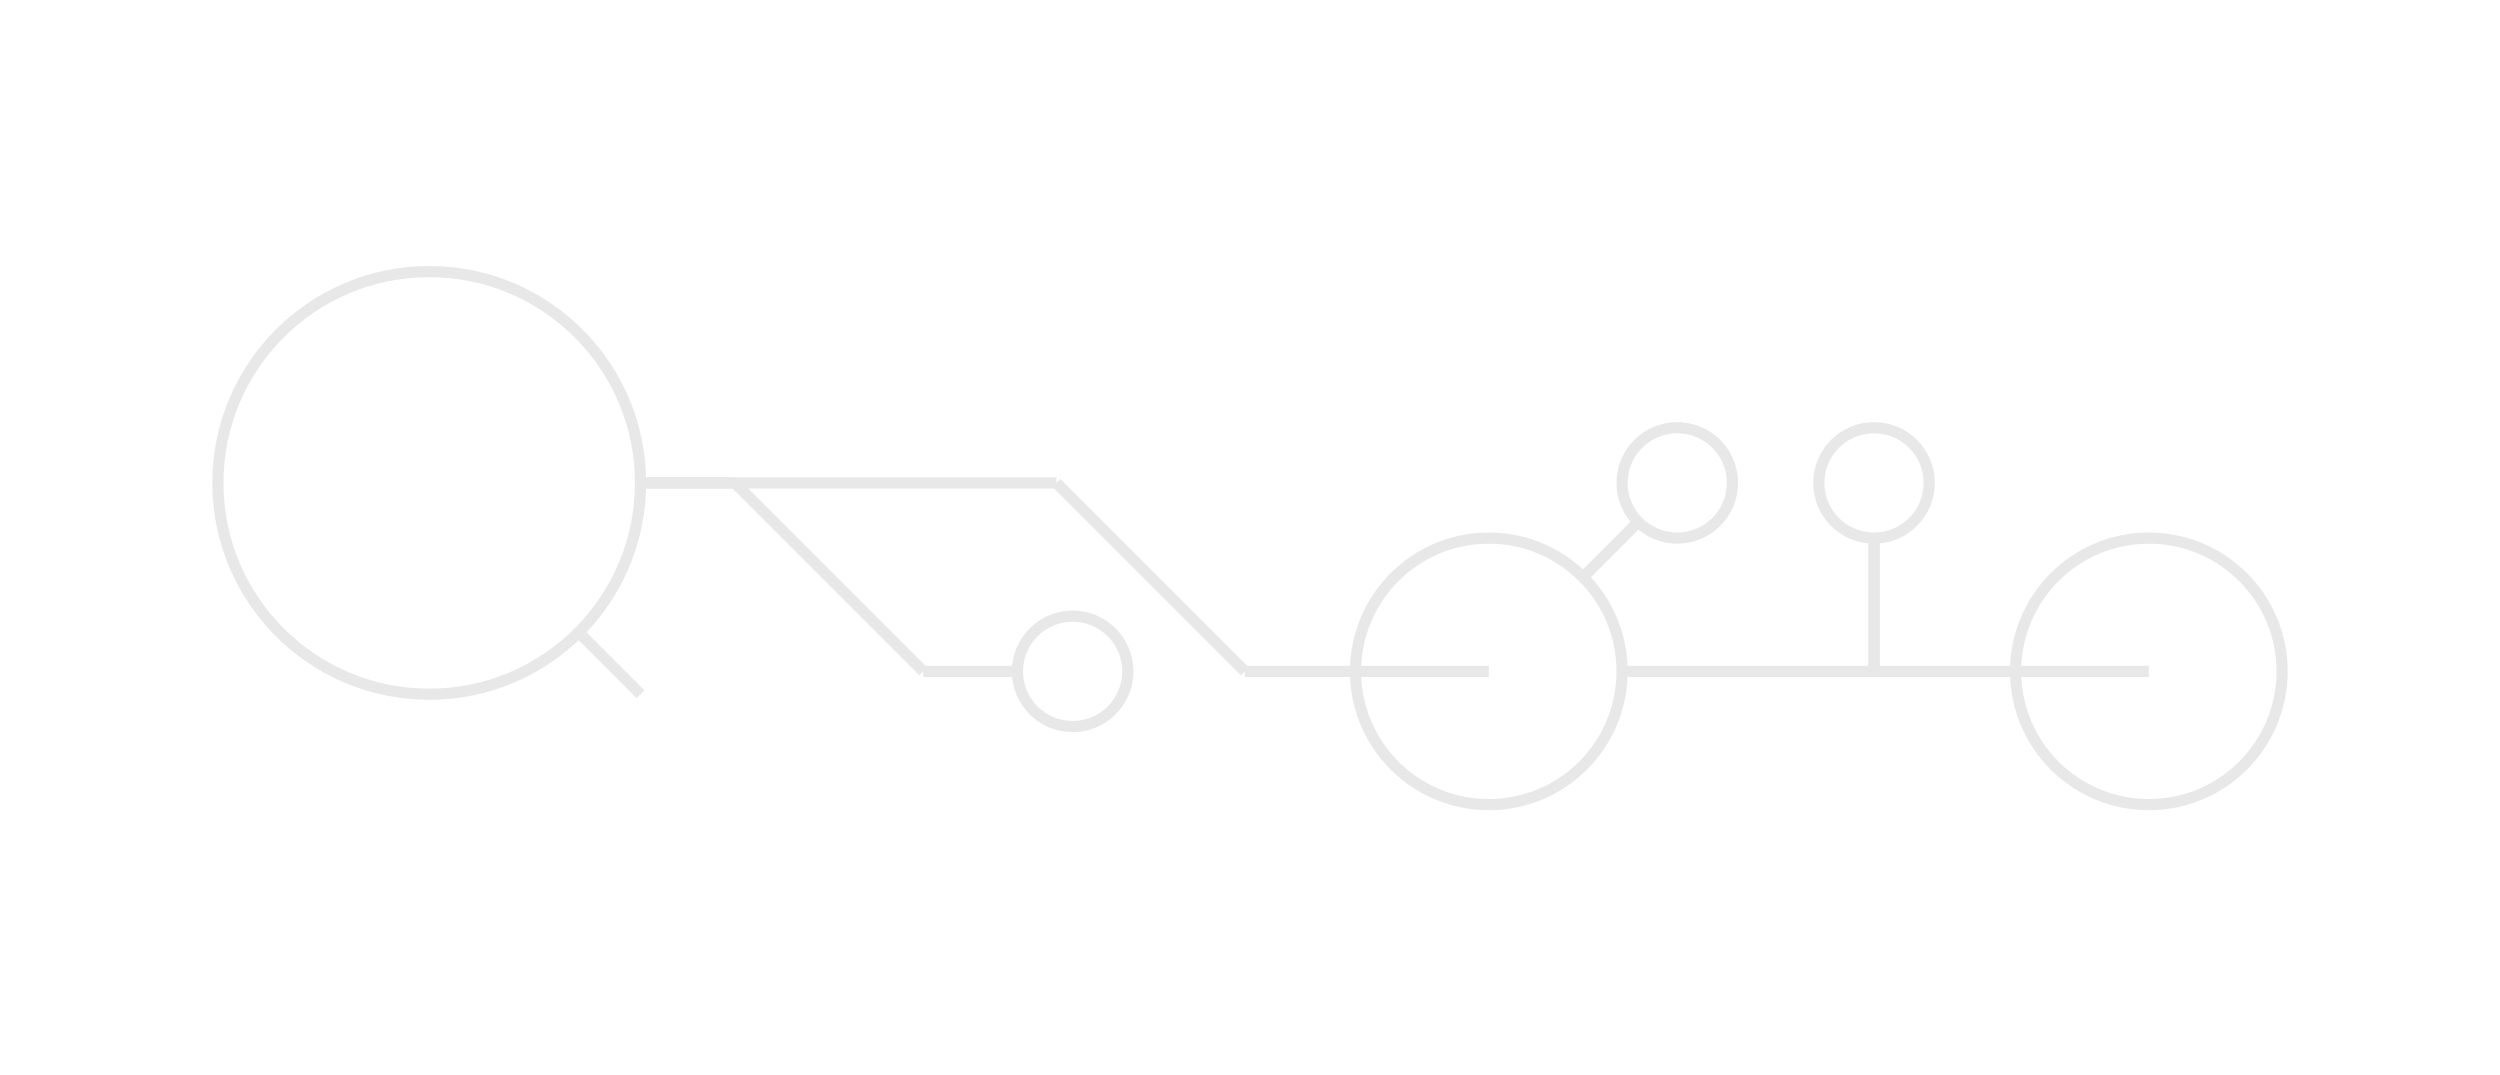
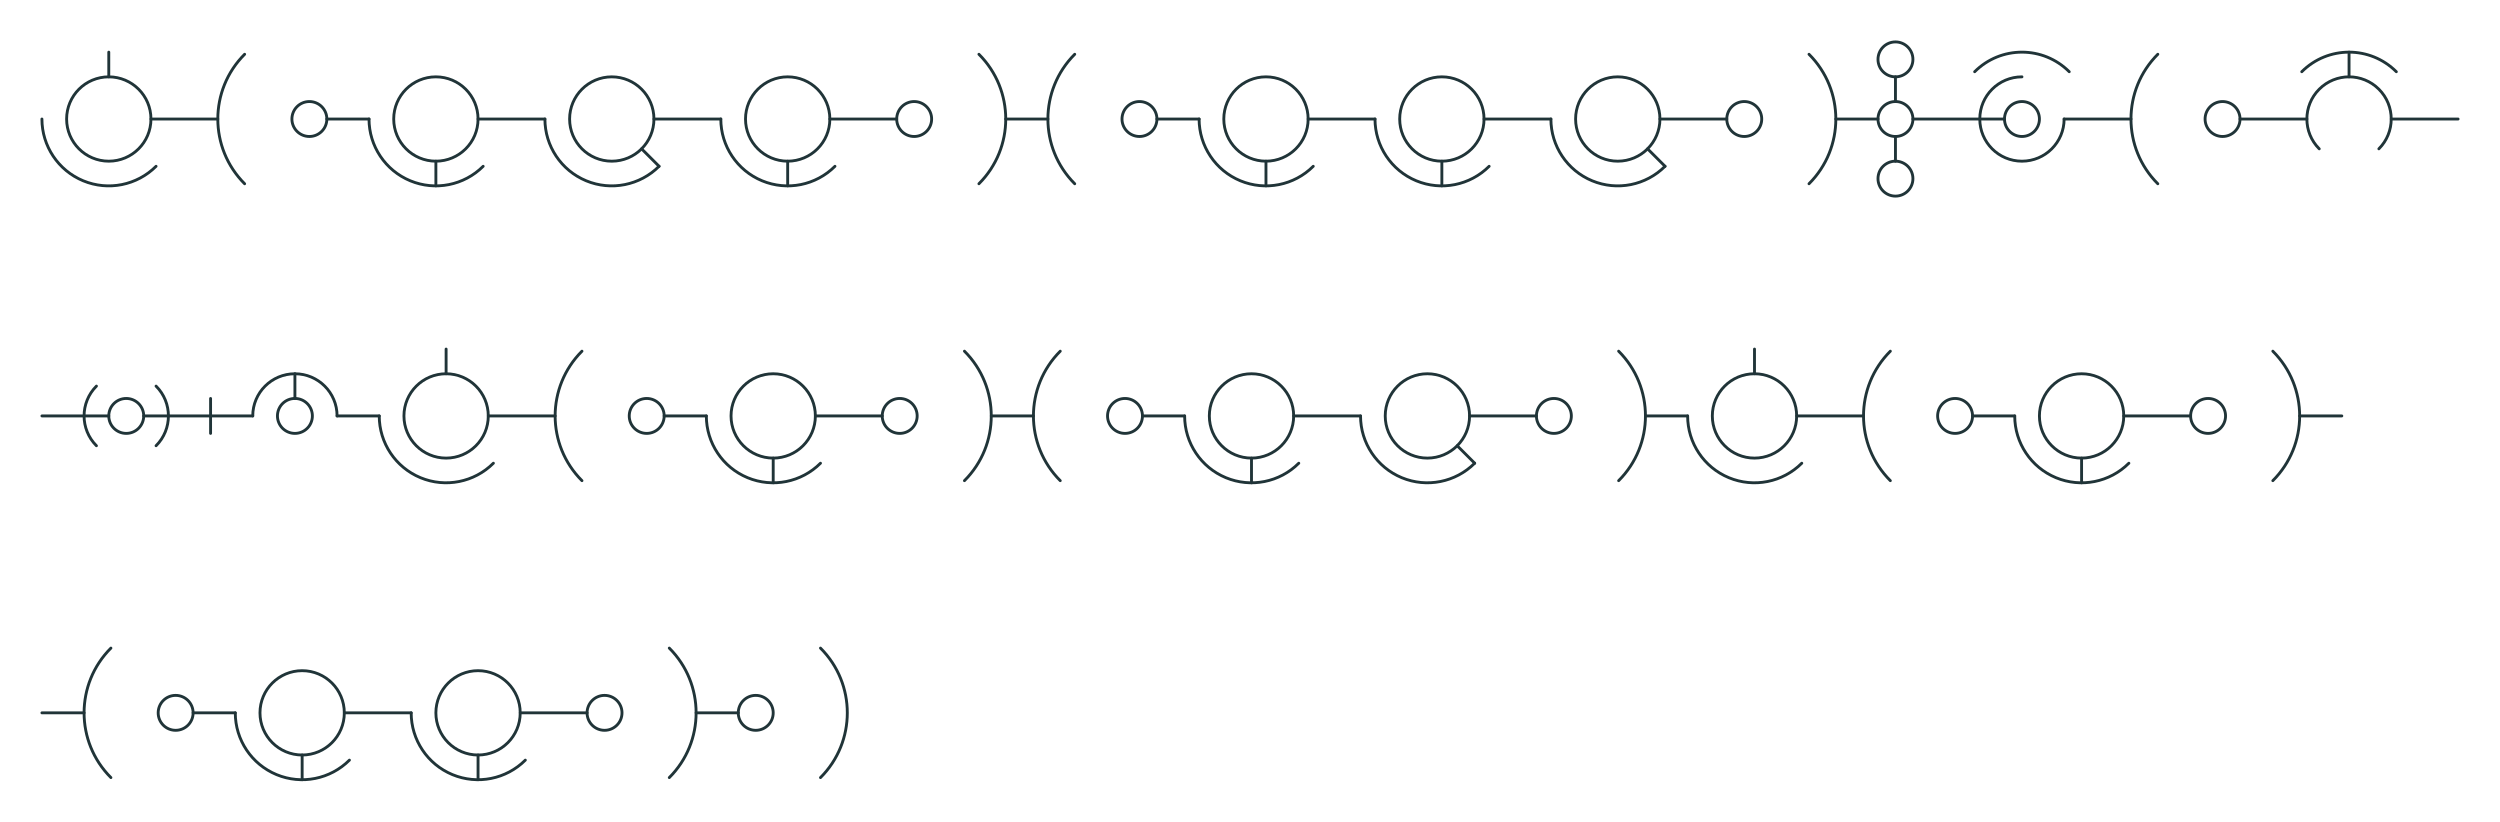
- <svg xmlns="http://www.w3.org/2000/svg" viewBox="0 0 339.608 146" width="339.608" height="146">
-   <g fill="none" stroke="#e8e8e8" stroke-width="1.52">
-     <circle cx="58.306" cy="65.6" r="28.706" />
-     <path d="M78.604 85.898L87.012 94.306" />
-     <circle cx="145.71" cy="91.2" r="7.498" />
-     <path d="M87.012 65.6L99.812 65.6" />
-     <path d="M99.812 65.6L125.412 91.2" />
-     <path d="M125.412 91.2L138.212 91.2" />
-     <circle cx="202.243" cy="91.2" r="18.102" />
-     <circle cx="227.843" cy="65.6" r="7.498" />
-     <path d="M215.043 78.4L222.541 70.902" />
-     <path d="M87.012 65.6L143.509 65.6" />
-     <path d="M143.509 65.6L169.109 91.2" />
-     <path d="M169.109 91.2L202.243 91.2" />
-     <circle cx="254.572" cy="65.6" r="7.498" />
-     <path d="M220.345 91.2L254.572 91.2" />
-     <path d="M254.572 91.2L254.572 73.098" />
-     <circle cx="291.906" cy="91.2" r="18.102" />
-     <path d="M254.572 73.098L254.572 91.2" />
-     <path d="M254.572 91.2L291.906 91.2" />
+ <svg xmlns="http://www.w3.org/2000/svg" width="1431.381" height="470.426" viewBox="0 0 1431.381 470.426">
+   <g fill="none" stroke="#203438" stroke-width="1.65" stroke-linecap="round" stroke-linejoin="round">
+     <line x1="62.284" y1="44" x2="62.284" y2="29.858" />
+     <circle cx="62.284" cy="68.142" r="24.142" />
+     <path d="M 89.355 95.213 A 38.284 38.284 0 0 1 24 68.142" />
+     <line x1="86.426" y1="68.142" x2="124.711" y2="68.142" />
+     <path d="M 140.066 105.213 A 52.426 52.426 0 0 1 140.066 31.071" />
+     <circle cx="177.137" cy="68.142" r="10" />
+     <line x1="187.137" y1="68.142" x2="211.279" y2="68.142" />
+     <line x1="249.563" y1="92.284" x2="249.563" y2="106.426" />
+     <circle cx="249.563" cy="68.142" r="24.142" />
+     <path d="M 276.635 95.213 A 38.284 38.284 0 0 1 211.279 68.142" />
+     <line x1="273.706" y1="68.142" x2="311.99" y2="68.142" />
+     <line x1="367.345" y1="85.213" x2="377.345" y2="95.213" />
+     <circle cx="350.274" cy="68.142" r="24.142" />
+     <path d="M 377.345 95.213 A 38.284 38.284 0 0 1 311.99 68.142" />
+     <line x1="374.416" y1="68.142" x2="412.701" y2="68.142" />
+     <line x1="450.985" y1="92.284" x2="450.985" y2="106.426" />
+     <circle cx="450.985" cy="68.142" r="24.142" />
+     <path d="M 478.056 95.213 A 38.284 38.284 0 0 1 412.701 68.142" />
+     <line x1="475.127" y1="68.142" x2="513.411" y2="68.142" />
+     <path d="M 560.482 31.071 A 52.426 52.426 0 0 1 560.482 105.213" />
+     <circle cx="523.411" cy="68.142" r="10" />
+     <line x1="575.838" y1="68.142" x2="599.98" y2="68.142" />
+     <path d="M 615.335 105.213 A 52.426 52.426 0 0 1 615.335 31.071" />
+     <circle cx="652.406" cy="68.142" r="10" />
+     <line x1="662.406" y1="68.142" x2="686.548" y2="68.142" />
+     <line x1="724.833" y1="92.284" x2="724.833" y2="106.426" />
+     <circle cx="724.833" cy="68.142" r="24.142" />
+     <path d="M 751.904 95.213 A 38.284 38.284 0 0 1 686.548 68.142" />
+     <line x1="748.975" y1="68.142" x2="787.259" y2="68.142" />
+     <line x1="825.543" y1="92.284" x2="825.543" y2="106.426" />
+     <circle cx="825.543" cy="68.142" r="24.142" />
+     <path d="M 852.614 95.213 A 38.284 38.284 0 0 1 787.259 68.142" />
+     <line x1="849.685" y1="68.142" x2="887.97" y2="68.142" />
+     <line x1="943.325" y1="85.213" x2="953.325" y2="95.213" />
+     <circle cx="926.254" cy="68.142" r="24.142" />
+     <path d="M 953.325 95.213 A 38.284 38.284 0 0 1 887.97 68.142" />
+     <line x1="950.396" y1="68.142" x2="988.68" y2="68.142" />
+     <path d="M 1035.751 31.071 A 52.426 52.426 0 0 1 1035.751 105.213" />
+     <circle cx="998.68" cy="68.142" r="10" />
+     <line x1="1051.107" y1="68.142" x2="1075.249" y2="68.142" />
+     <line x1="1085.249" y1="44" x2="1085.249" y2="58.142" />
+     <line x1="1085.249" y1="78.142" x2="1085.249" y2="92.284" />
+     <circle cx="1085.249" cy="34" r="10" />
+     <circle cx="1085.249" cy="68.142" r="10" />
+     <circle cx="1085.249" cy="102.284" r="10" />
+     <line x1="1095.249" y1="68.142" x2="1133.533" y2="68.142" />
+     <line x1="1133.533" y1="68.142" x2="1147.675" y2="68.142" />
+     <path d="M 1181.817 68.142 A 24.142 24.142 0 1 1 1157.675 44" />
+     <circle cx="1157.675" cy="68.142" r="10" />
+     <path d="M 1130.604 41.071 A 38.284 38.284 0 0 1 1184.746 41.071" />
+     <line x1="1181.817" y1="68.142" x2="1220.102" y2="68.142" />
+     <path d="M 1235.457 105.213 A 52.426 52.426 0 0 1 1235.457 31.071" />
+     <circle cx="1272.528" cy="68.142" r="10" />
+     <line x1="1282.528" y1="68.142" x2="1320.812" y2="68.142" />
+     <line x1="1344.955" y1="44" x2="1344.955" y2="29.858" />
+     <path d="M 1327.883 85.213 A 24.142 24.142 0 1 1 1362.026 85.213" />
+     <path d="M 1317.883 41.071 A 38.284 38.284 0 0 1 1372.026 41.071" />
+     <line x1="1369.097" y1="68.142" x2="1407.381" y2="68.142" />
+     <line x1="24" y1="238.142" x2="48.142" y2="238.142" />
+     <line x1="82.284" y1="238.142" x2="96.426" y2="238.142" />
+     <line x1="62.284" y1="238.142" x2="48.142" y2="238.142" />
+     <path d="M 89.355 221.071 A 24.142 24.142 0 0 1 89.355 255.213" />
+     <path d="M 55.213 255.213 A 24.142 24.142 0 0 1 55.213 221.071" />
+     <circle cx="72.284" cy="238.142" r="10" />
+     <line x1="96.426" y1="238.142" x2="120.569" y2="238.142" />
+     <line x1="120.569" y1="228.142" x2="120.569" y2="248.142" />
+     <line x1="120.569" y1="238.142" x2="144.711" y2="238.142" />
+     <line x1="168.853" y1="228.142" x2="168.853" y2="214" />
+     <circle cx="168.853" cy="238.142" r="10" />
+     <path d="M 144.711 238.142 A 24.142 24.142 0 0 1 192.995 238.142" />
+     <line x1="192.995" y1="238.142" x2="217.137" y2="238.142" />
+     <line x1="255.421" y1="214" x2="255.421" y2="199.858" />
+     <circle cx="255.421" cy="238.142" r="24.142" />
+     <path d="M 282.492 265.213 A 38.284 38.284 0 0 1 217.137 238.142" />
+     <line x1="279.563" y1="238.142" x2="317.848" y2="238.142" />
+     <path d="M 333.203 275.213 A 52.426 52.426 0 0 1 333.203 201.071" />
+     <circle cx="370.274" cy="238.142" r="10" />
+     <line x1="380.274" y1="238.142" x2="404.416" y2="238.142" />
+     <line x1="442.701" y1="262.284" x2="442.701" y2="276.426" />
+     <circle cx="442.701" cy="238.142" r="24.142" />
+     <path d="M 469.772 265.213 A 38.284 38.284 0 0 1 404.416 238.142" />
+     <line x1="466.843" y1="238.142" x2="505.127" y2="238.142" />
+     <path d="M 552.198 201.071 A 52.426 52.426 0 0 1 552.198 275.213" />
+     <circle cx="515.127" cy="238.142" r="10" />
+     <line x1="567.553" y1="238.142" x2="591.696" y2="238.142" />
+     <path d="M 607.051 275.213 A 52.426 52.426 0 0 1 607.051 201.071" />
+     <circle cx="644.122" cy="238.142" r="10" />
+     <line x1="654.122" y1="238.142" x2="678.264" y2="238.142" />
+     <line x1="716.548" y1="262.284" x2="716.548" y2="276.426" />
+     <circle cx="716.548" cy="238.142" r="24.142" />
+     <path d="M 743.619 265.213 A 38.284 38.284 0 0 1 678.264 238.142" />
+     <line x1="740.69" y1="238.142" x2="778.975" y2="238.142" />
+     <line x1="834.33" y1="255.213" x2="844.33" y2="265.213" />
+     <circle cx="817.259" cy="238.142" r="24.142" />
+     <path d="M 844.33 265.213 A 38.284 38.284 0 0 1 778.975 238.142" />
+     <line x1="841.401" y1="238.142" x2="879.685" y2="238.142" />
+     <path d="M 926.756 201.071 A 52.426 52.426 0 0 1 926.756 275.213" />
+     <circle cx="889.685" cy="238.142" r="10" />
+     <line x1="942.112" y1="238.142" x2="966.254" y2="238.142" />
+     <line x1="1004.538" y1="214" x2="1004.538" y2="199.858" />
+     <circle cx="1004.538" cy="238.142" r="24.142" />
+     <path d="M 1031.609 265.213 A 38.284 38.284 0 0 1 966.254 238.142" />
+     <line x1="1028.68" y1="238.142" x2="1066.965" y2="238.142" />
+     <path d="M 1082.32 275.213 A 52.426 52.426 0 0 1 1082.32 201.071" />
+     <circle cx="1119.391" cy="238.142" r="10" />
+     <line x1="1129.391" y1="238.142" x2="1153.533" y2="238.142" />
+     <line x1="1191.817" y1="262.284" x2="1191.817" y2="276.426" />
+     <circle cx="1191.817" cy="238.142" r="24.142" />
+     <path d="M 1218.889 265.213 A 38.284 38.284 0 0 1 1153.533 238.142" />
+     <line x1="1215.96" y1="238.142" x2="1254.244" y2="238.142" />
+     <path d="M 1301.315 201.071 A 52.426 52.426 0 0 1 1301.315 275.213" />
+     <circle cx="1264.244" cy="238.142" r="10" />
+     <line x1="1316.67" y1="238.142" x2="1340.812" y2="238.142" />
+     <line x1="24" y1="408.142" x2="48.142" y2="408.142" />
+     <path d="M 63.497 445.213 A 52.426 52.426 0 0 1 63.497 371.071" />
+     <circle cx="100.569" cy="408.142" r="10" />
+     <line x1="110.569" y1="408.142" x2="134.711" y2="408.142" />
+     <line x1="172.995" y1="432.284" x2="172.995" y2="446.426" />
+     <circle cx="172.995" cy="408.142" r="24.142" />
+     <path d="M 200.066 435.213 A 38.284 38.284 0 0 1 134.711 408.142" />
+     <line x1="197.137" y1="408.142" x2="235.421" y2="408.142" />
+     <line x1="273.706" y1="432.284" x2="273.706" y2="446.426" />
+     <circle cx="273.706" cy="408.142" r="24.142" />
+     <path d="M 300.777 435.213 A 38.284 38.284 0 0 1 235.421 408.142" />
+     <line x1="297.848" y1="408.142" x2="336.132" y2="408.142" />
+     <path d="M 383.203 371.071 A 52.426 52.426 0 0 1 383.203 445.213" />
+     <circle cx="346.132" cy="408.142" r="10" />
+     <line x1="398.558" y1="408.142" x2="422.701" y2="408.142" />
+     <path d="M 469.772 371.071 A 52.426 52.426 0 0 1 469.772 445.213" />
+     <circle cx="432.701" cy="408.142" r="10" />
  </g>
</svg>
